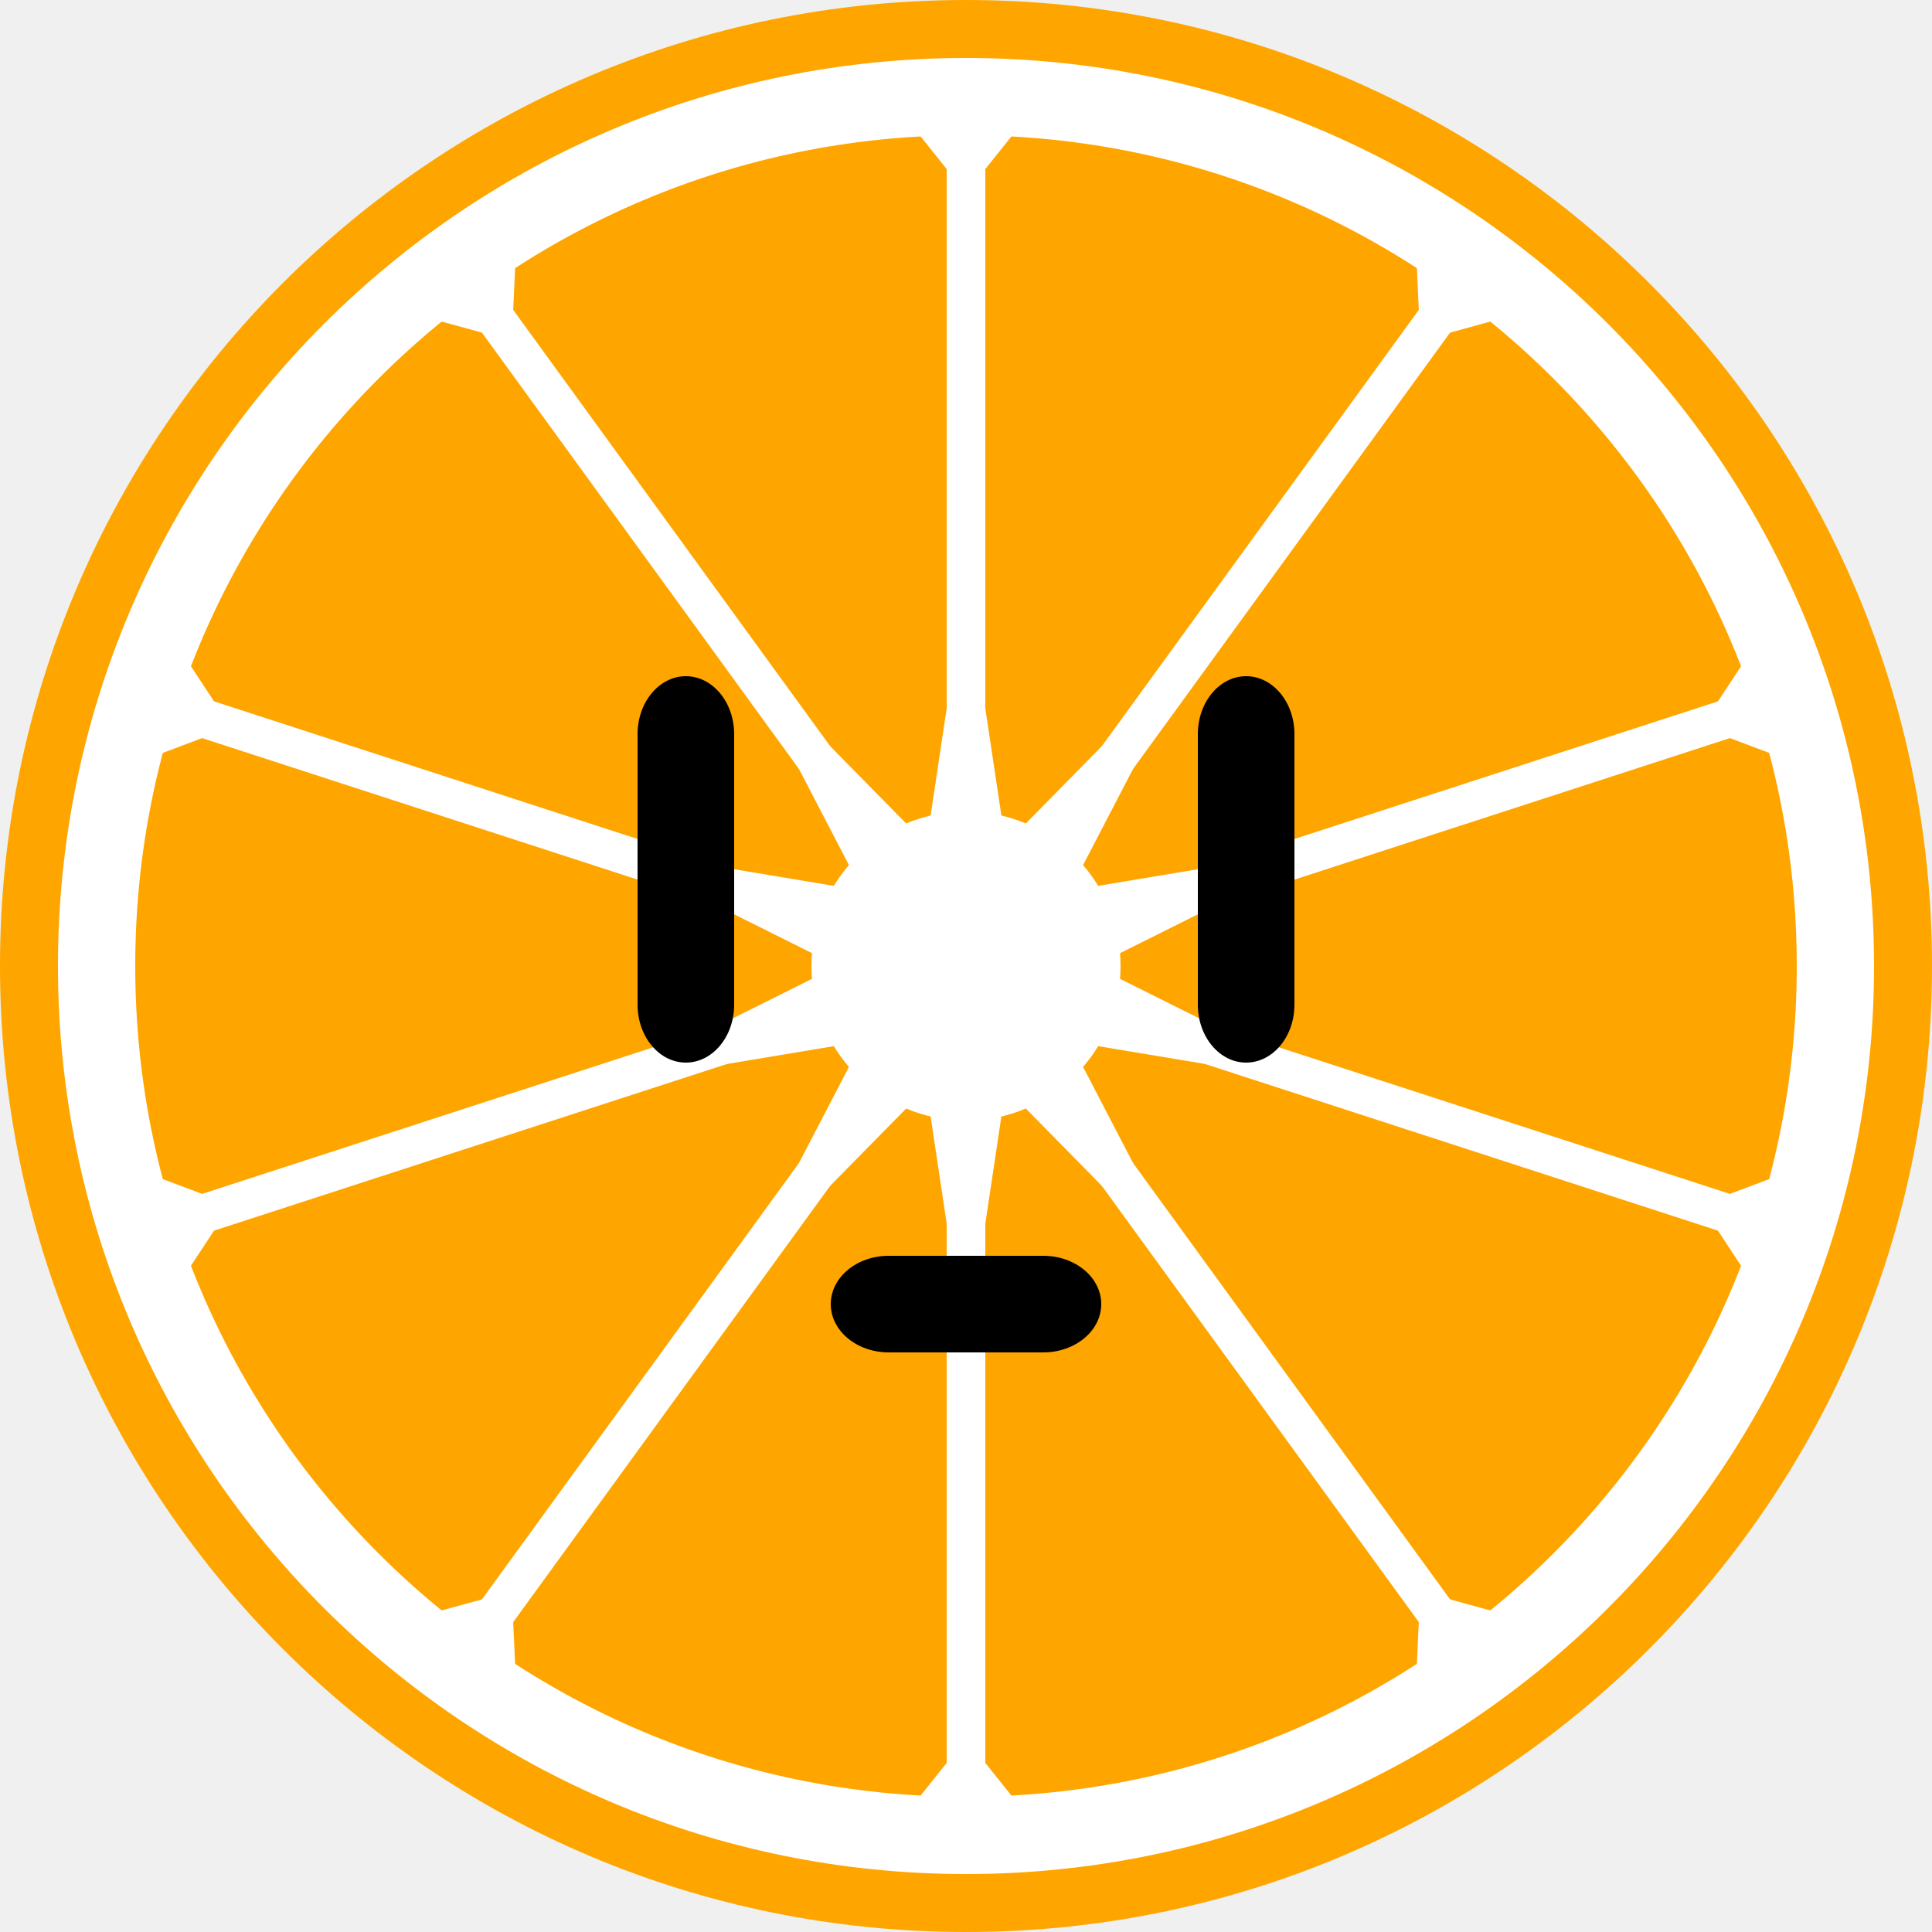
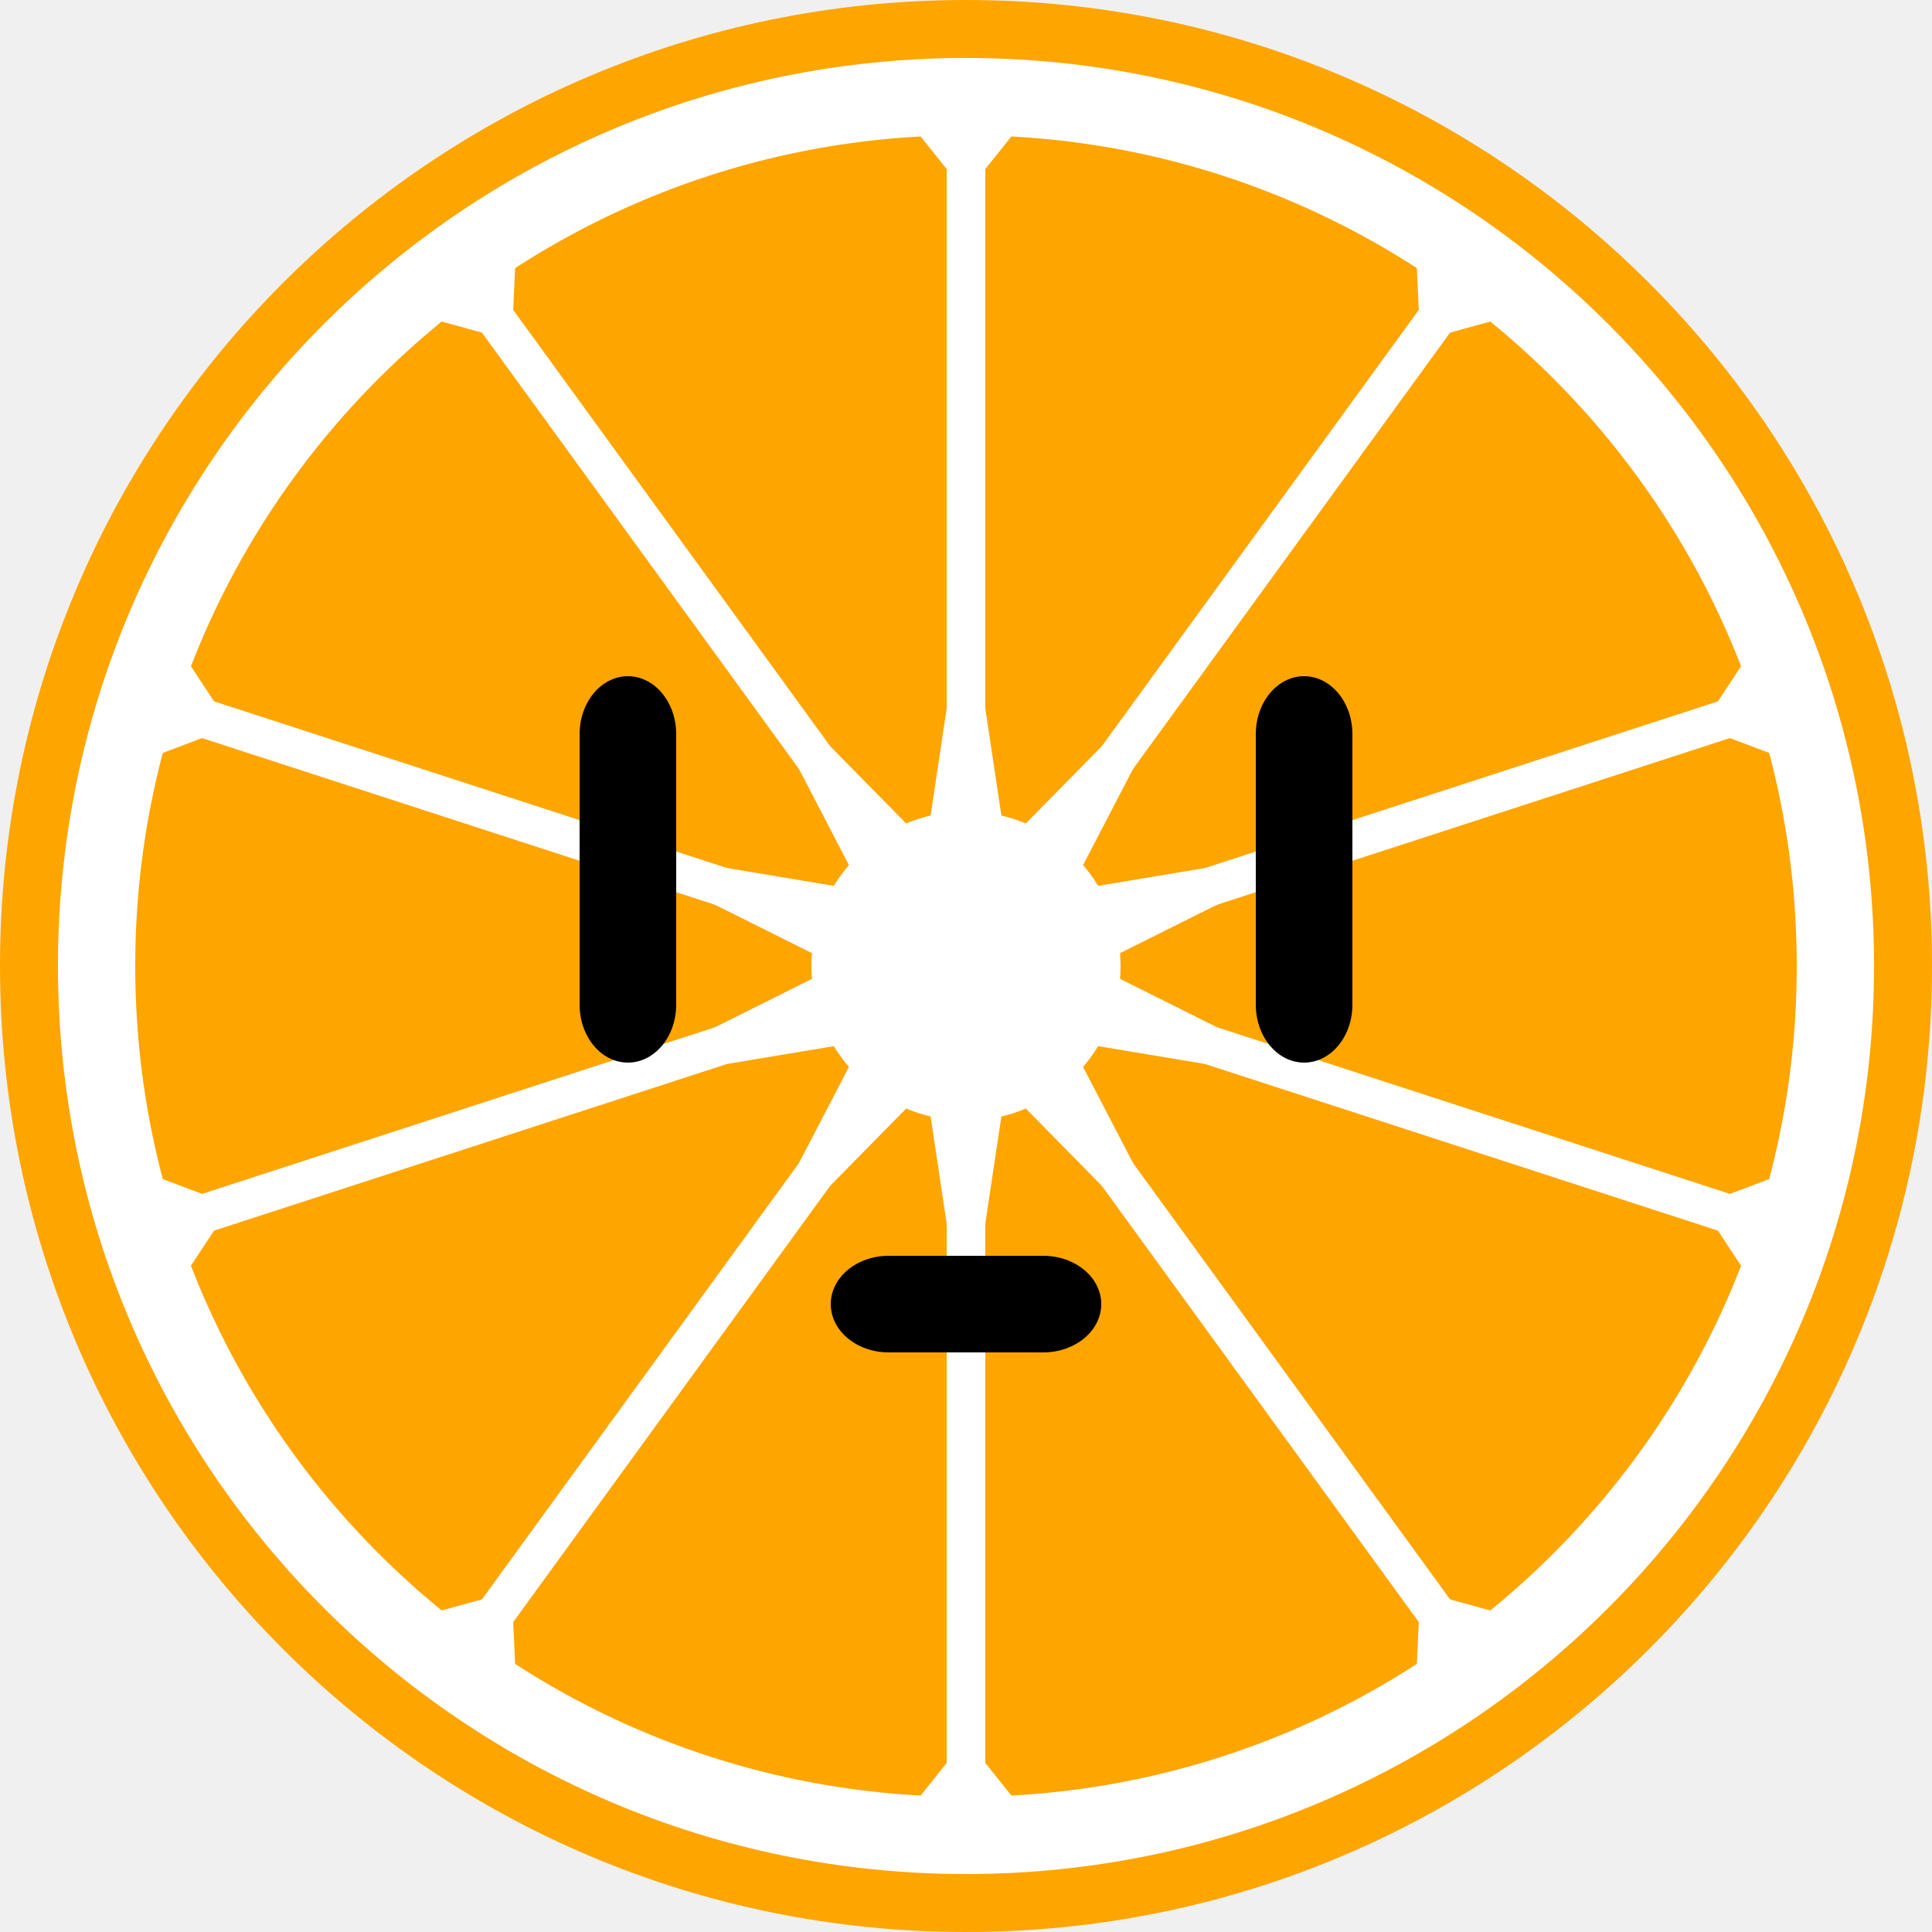
<svg xmlns="http://www.w3.org/2000/svg" xmlns:xlink="http://www.w3.org/1999/xlink" width="100" height="100" viewBox="0 0 100 100" version="1.1">
  <defs>
    <g id="favicon.l">
      <line x1="50" y1="5" x2="50" y2="50" stroke="white" stroke-width="2" />
      <path d="M 50 10 L 46 5 L 54 5" fill="white" />
      <path d="M 50 30 L 47 50 L 53 50" fill="white" />
    </g>
  </defs>
  <circle cx="50" cy="50" r="50" fill="orange" />
  <circle cx="50" cy="50" r="45" fill="orange" stroke="white" stroke-width="4" />
  <circle cx="50" cy="50" r="8" fill="white" />
  <use transform="rotate(  0, 50, 50)" xlink:href="#favicon.l" />
  <use transform="rotate( 36, 50, 50)" xlink:href="#favicon.l" />
  <use transform="rotate( 72, 50, 50)" xlink:href="#favicon.l" />
  <use transform="rotate(108, 50, 50)" xlink:href="#favicon.l" />
  <use transform="rotate(144, 50, 50)" xlink:href="#favicon.l" />
  <use transform="rotate(180, 50, 50)" xlink:href="#favicon.l" />
  <use transform="rotate(216, 50, 50)" xlink:href="#favicon.l" />
  <use transform="rotate(252, 50, 50)" xlink:href="#favicon.l" />
  <use transform="rotate(288, 50, 50)" xlink:href="#favicon.l" />
  <use transform="rotate(324, 50, 50)" xlink:href="#favicon.l" />
-   <rect x="33" y="35" width="5" height="20" rx="3" ry="3" fill="black" />
-   <rect x="62" y="35" width="5" height="20" rx="3" ry="3" fill="black" />
+   <rect x="30" y="35" width="5" height="20" rx="3" ry="3" fill="black" />
+   <rect x="65" y="35" width="5" height="20" rx="3" ry="3" fill="black" />
  <rect x="43" y="65" width="14" height="5" rx="3" ry="3" fill="black" />
</svg>
